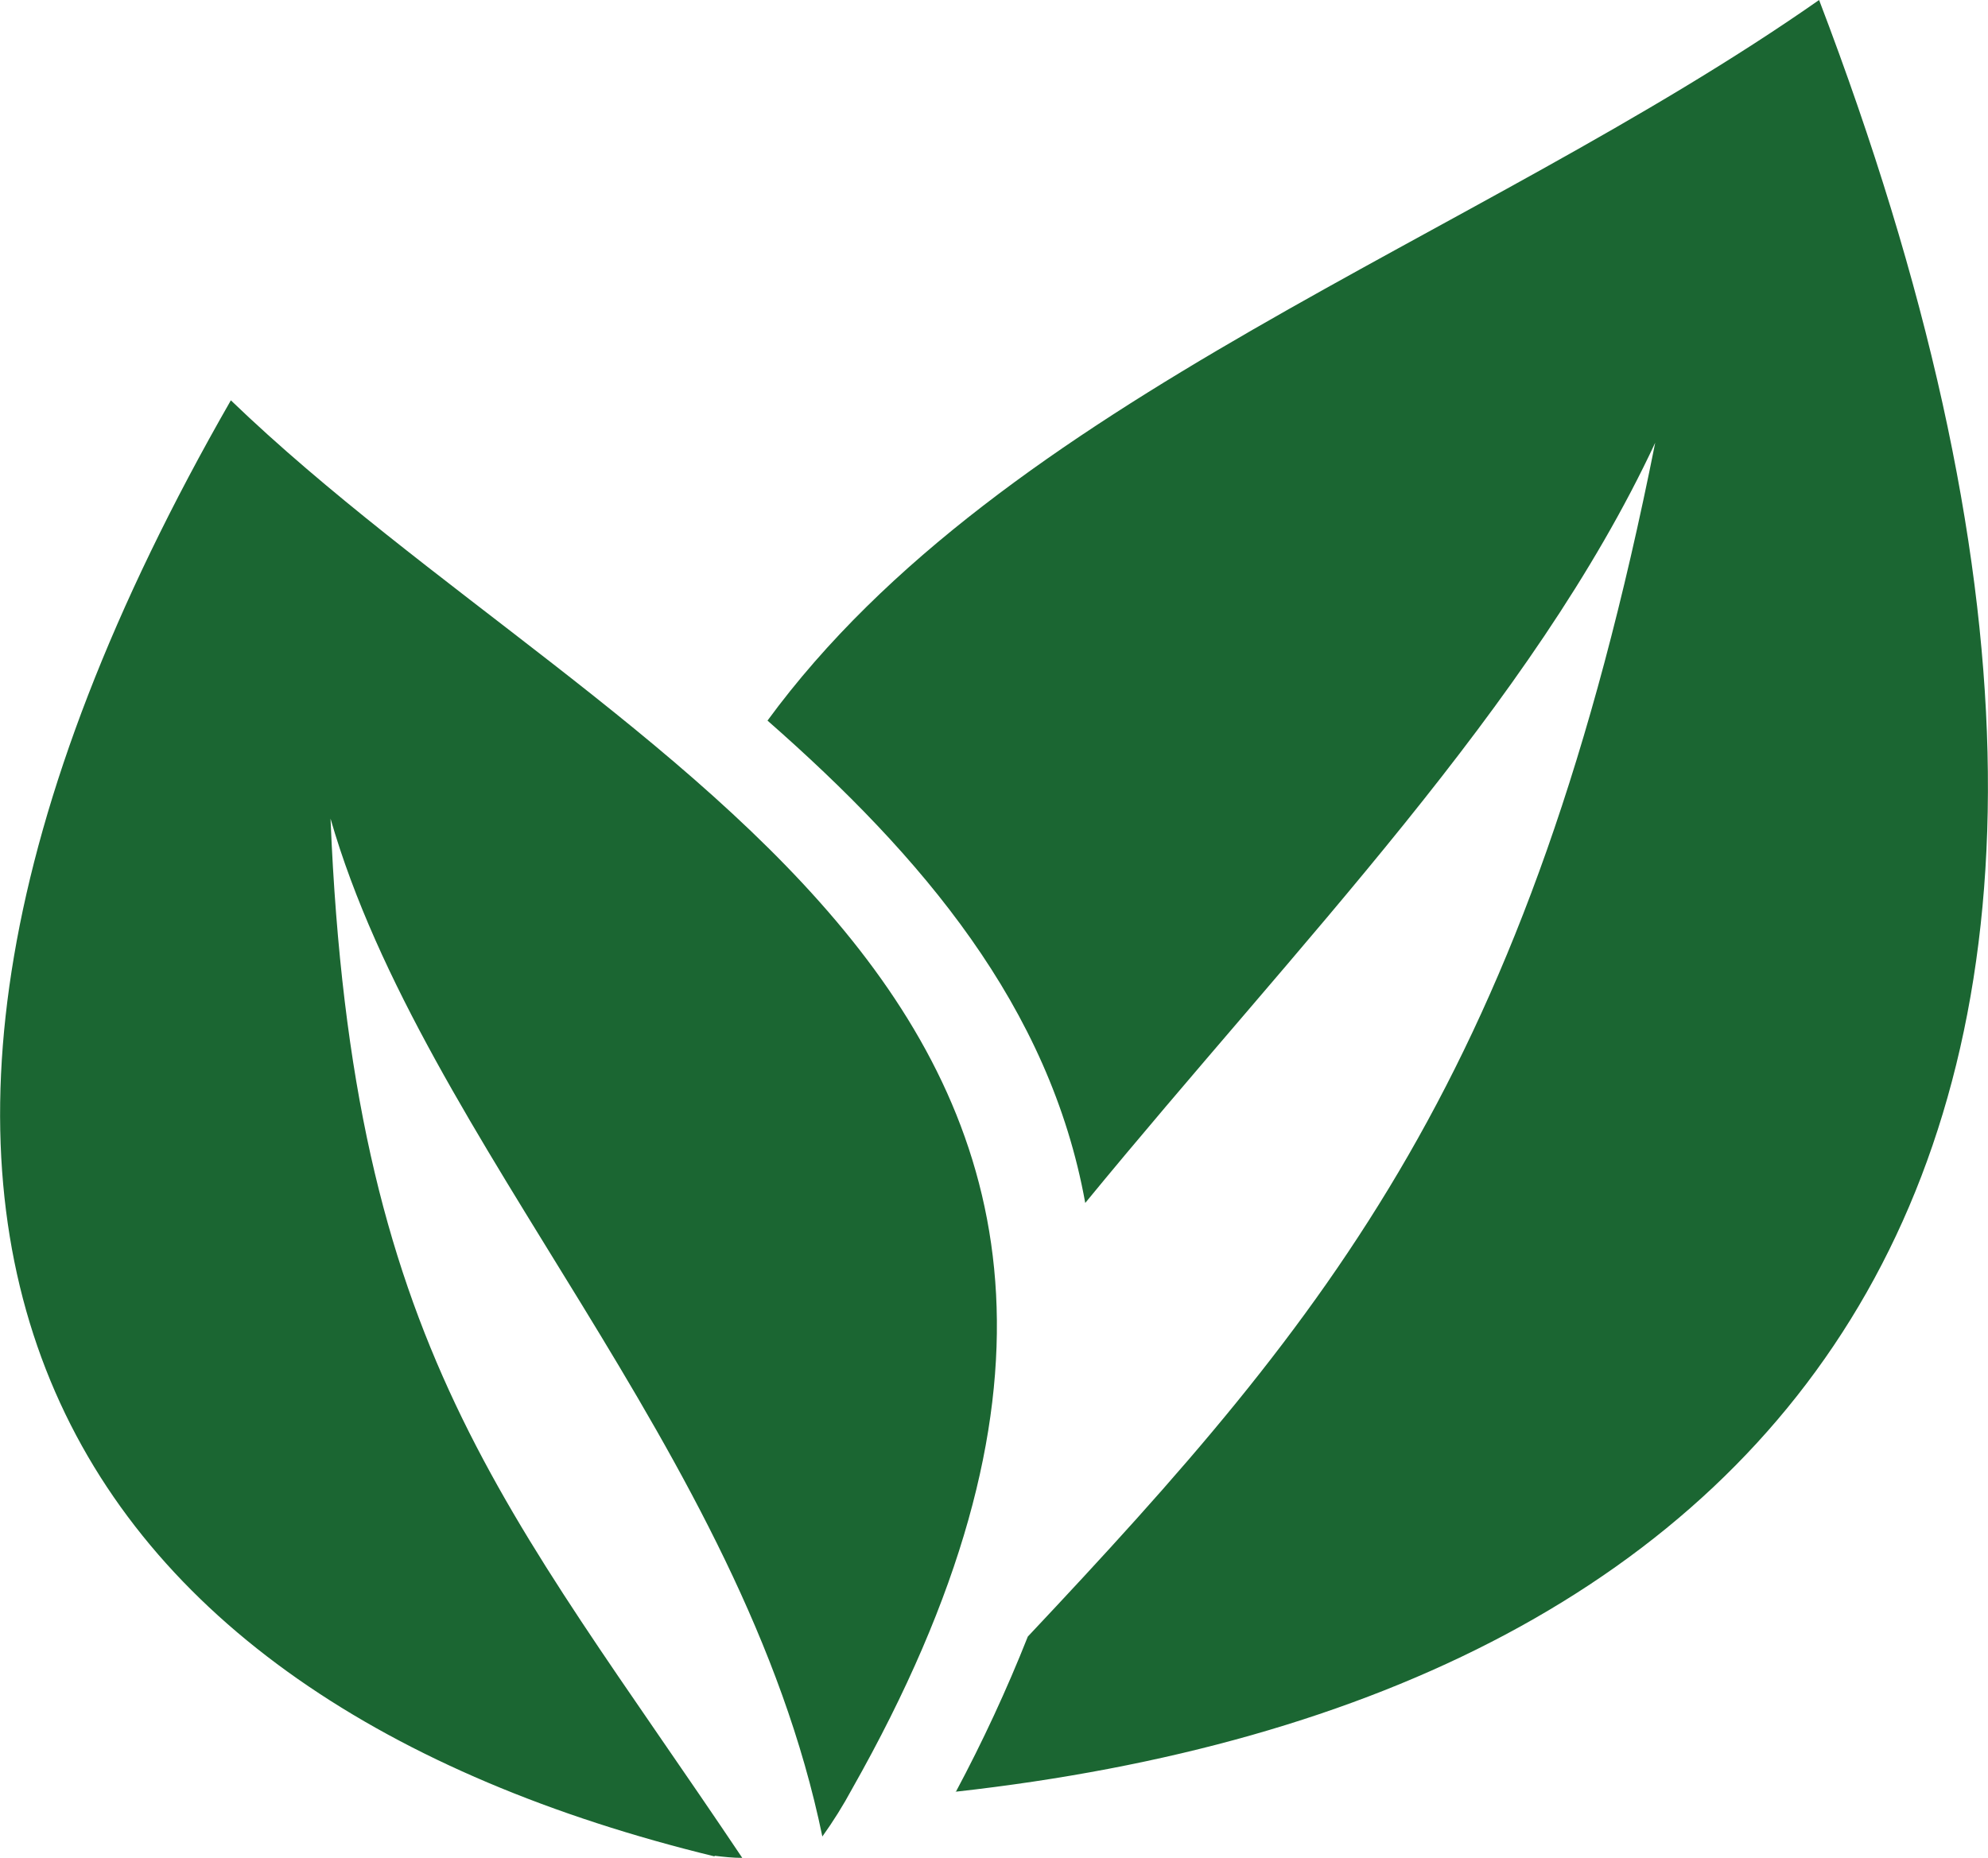
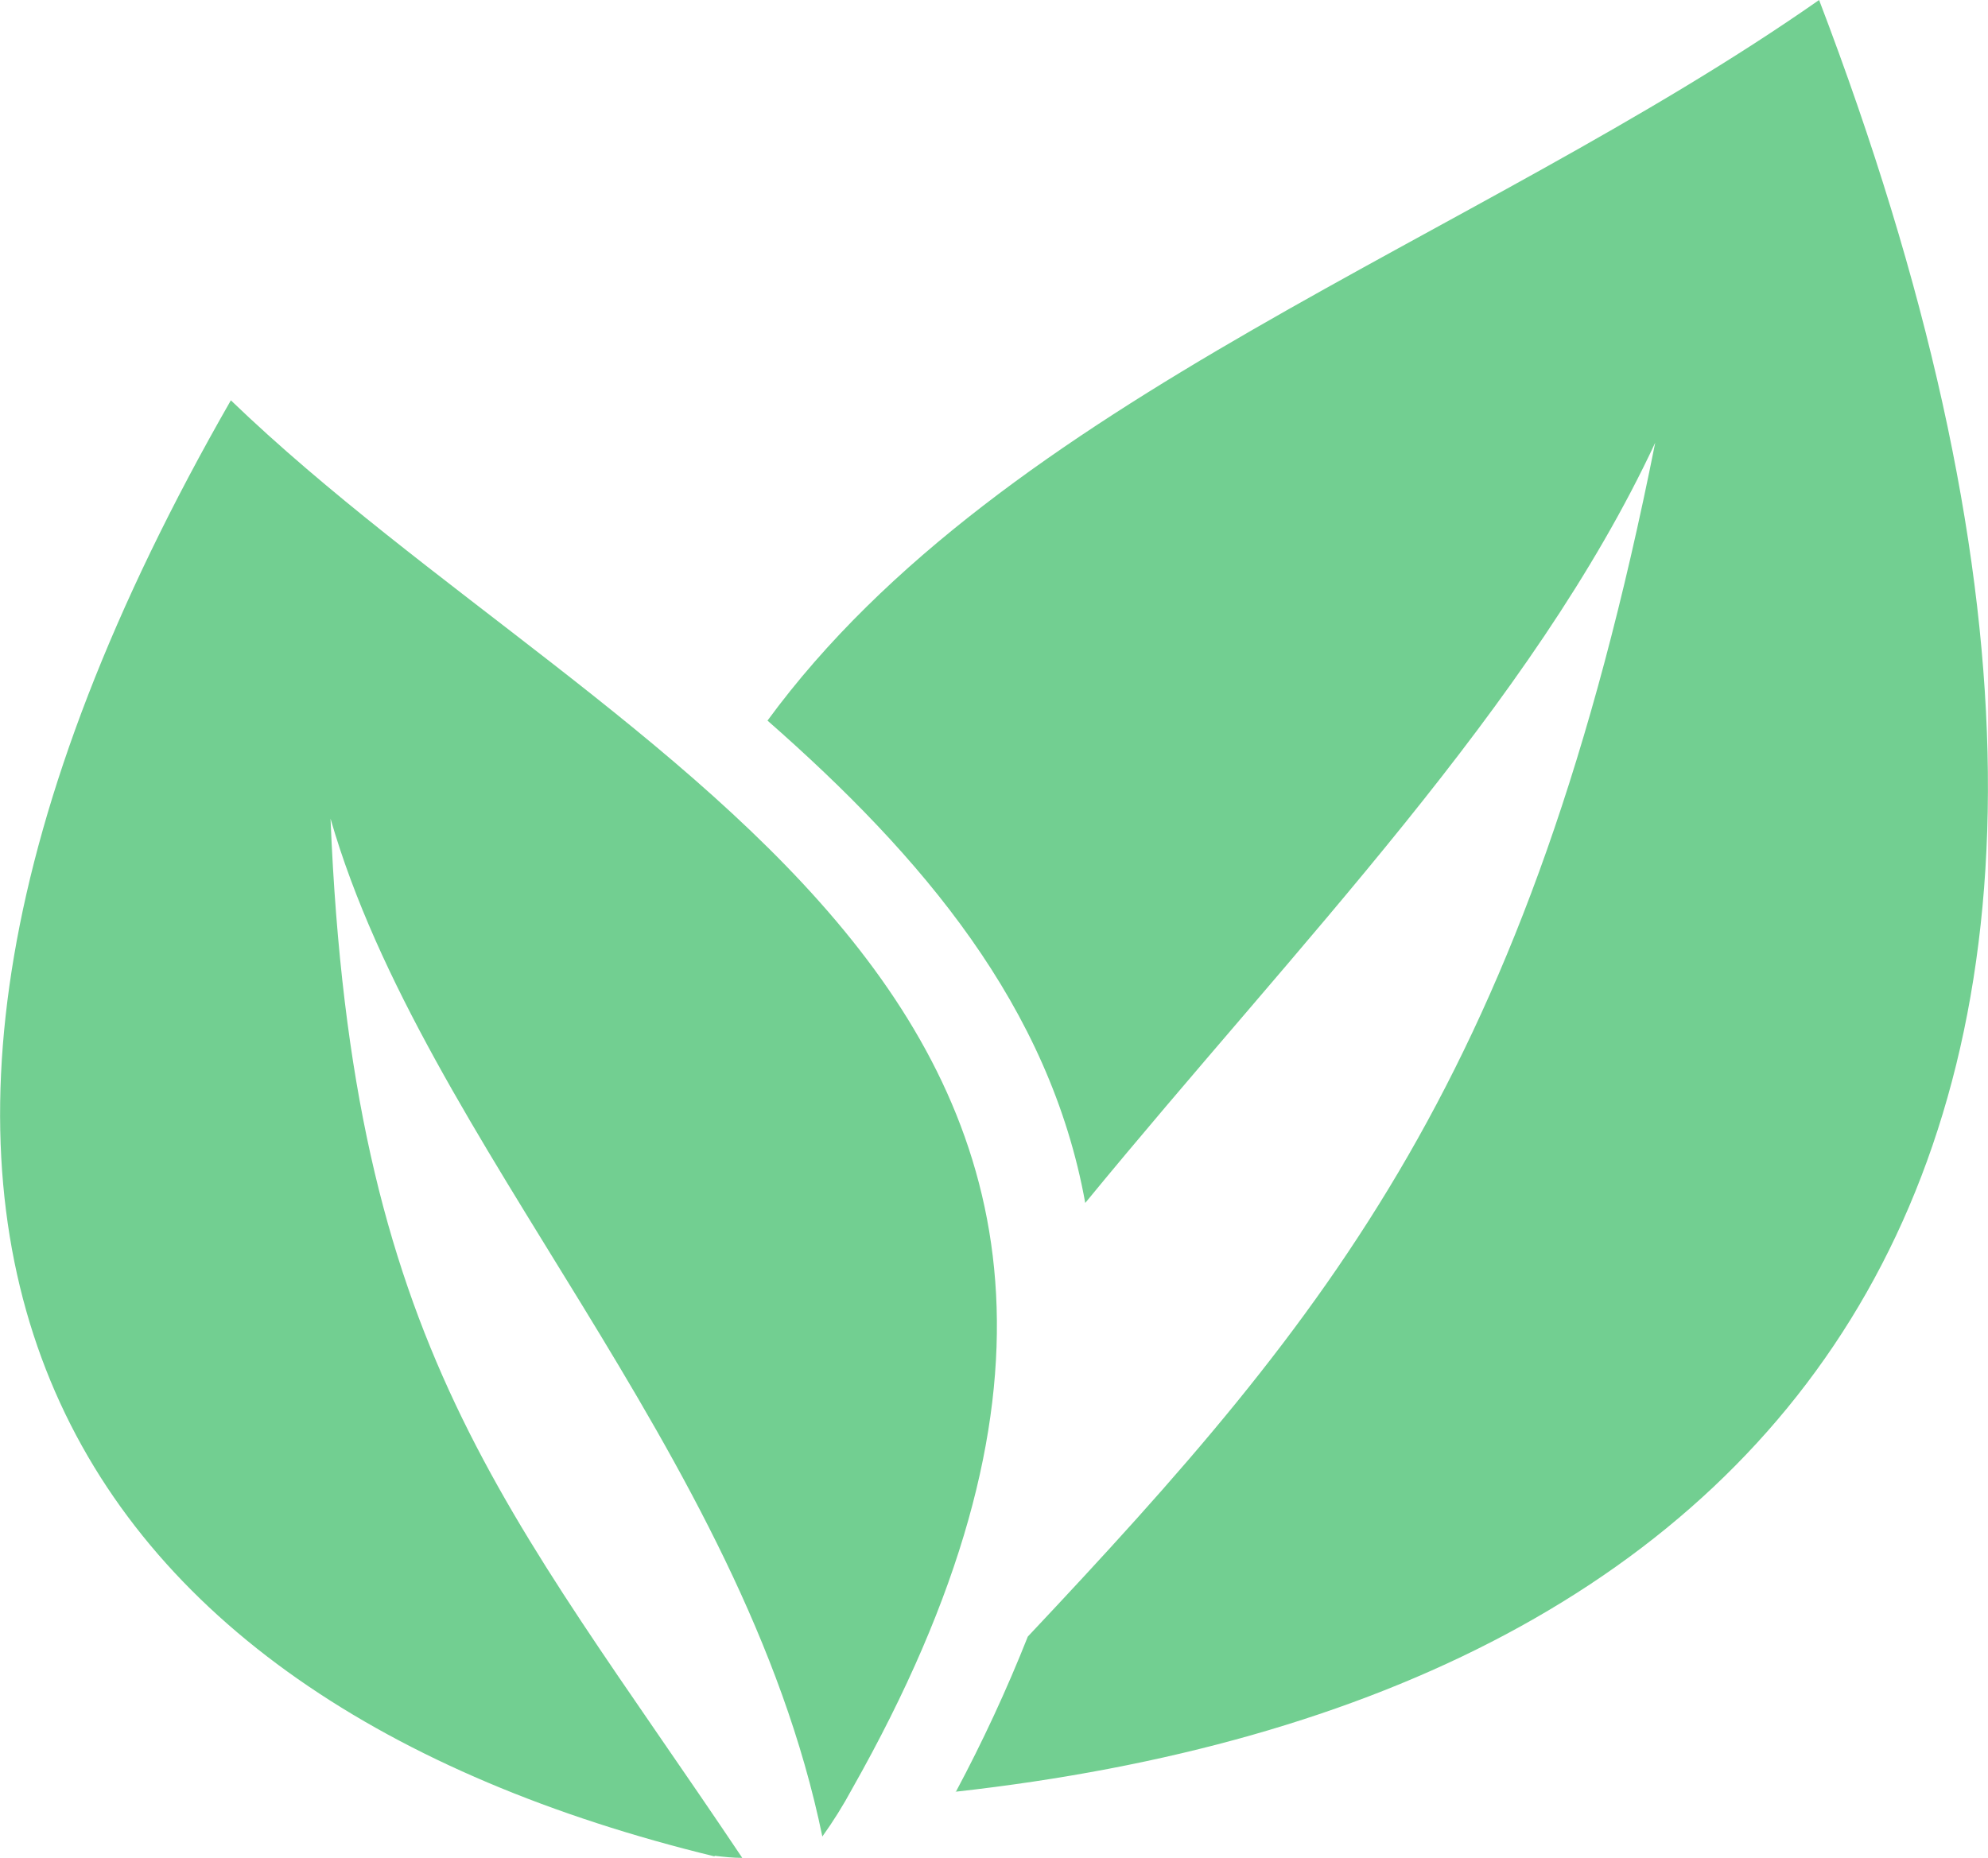
<svg xmlns="http://www.w3.org/2000/svg" id="Layer_1" data-name="Layer 1" viewBox="0 0 122.88 114.86">
  <defs>
-     <style>.cls-1{fill:#1b6632;}</style>
+     <style>.cls-1{fill:#72cf91;}</style>
  </defs>
  <path class="cls-1" d="M59.07,110.77C110.92,105,139.6,71.12,112.44,0c-21.29,14.9-50.39,24.6-65,44.55C57,52.94,64.89,62.23,67.08,74.37c13.19-16.08,27.63-30.72,35.23-47-7.79,39.07-20,53.84-38.78,73.81a93.64,93.64,0,0,1-4.46,9.62Zm-14.9,4C4,105-15.18,76.09,14.27,24.75c23.8,22.92,65.79,37.48,38.39,85.86a27.08,27.08,0,0,1-1.83,2.93C45.9,89.62,26.21,70.69,20.43,50.61,21.77,83.42,31.23,93,45.88,114.86c-.57,0-1.14-.06-1.71-.13Z" />
</svg>
